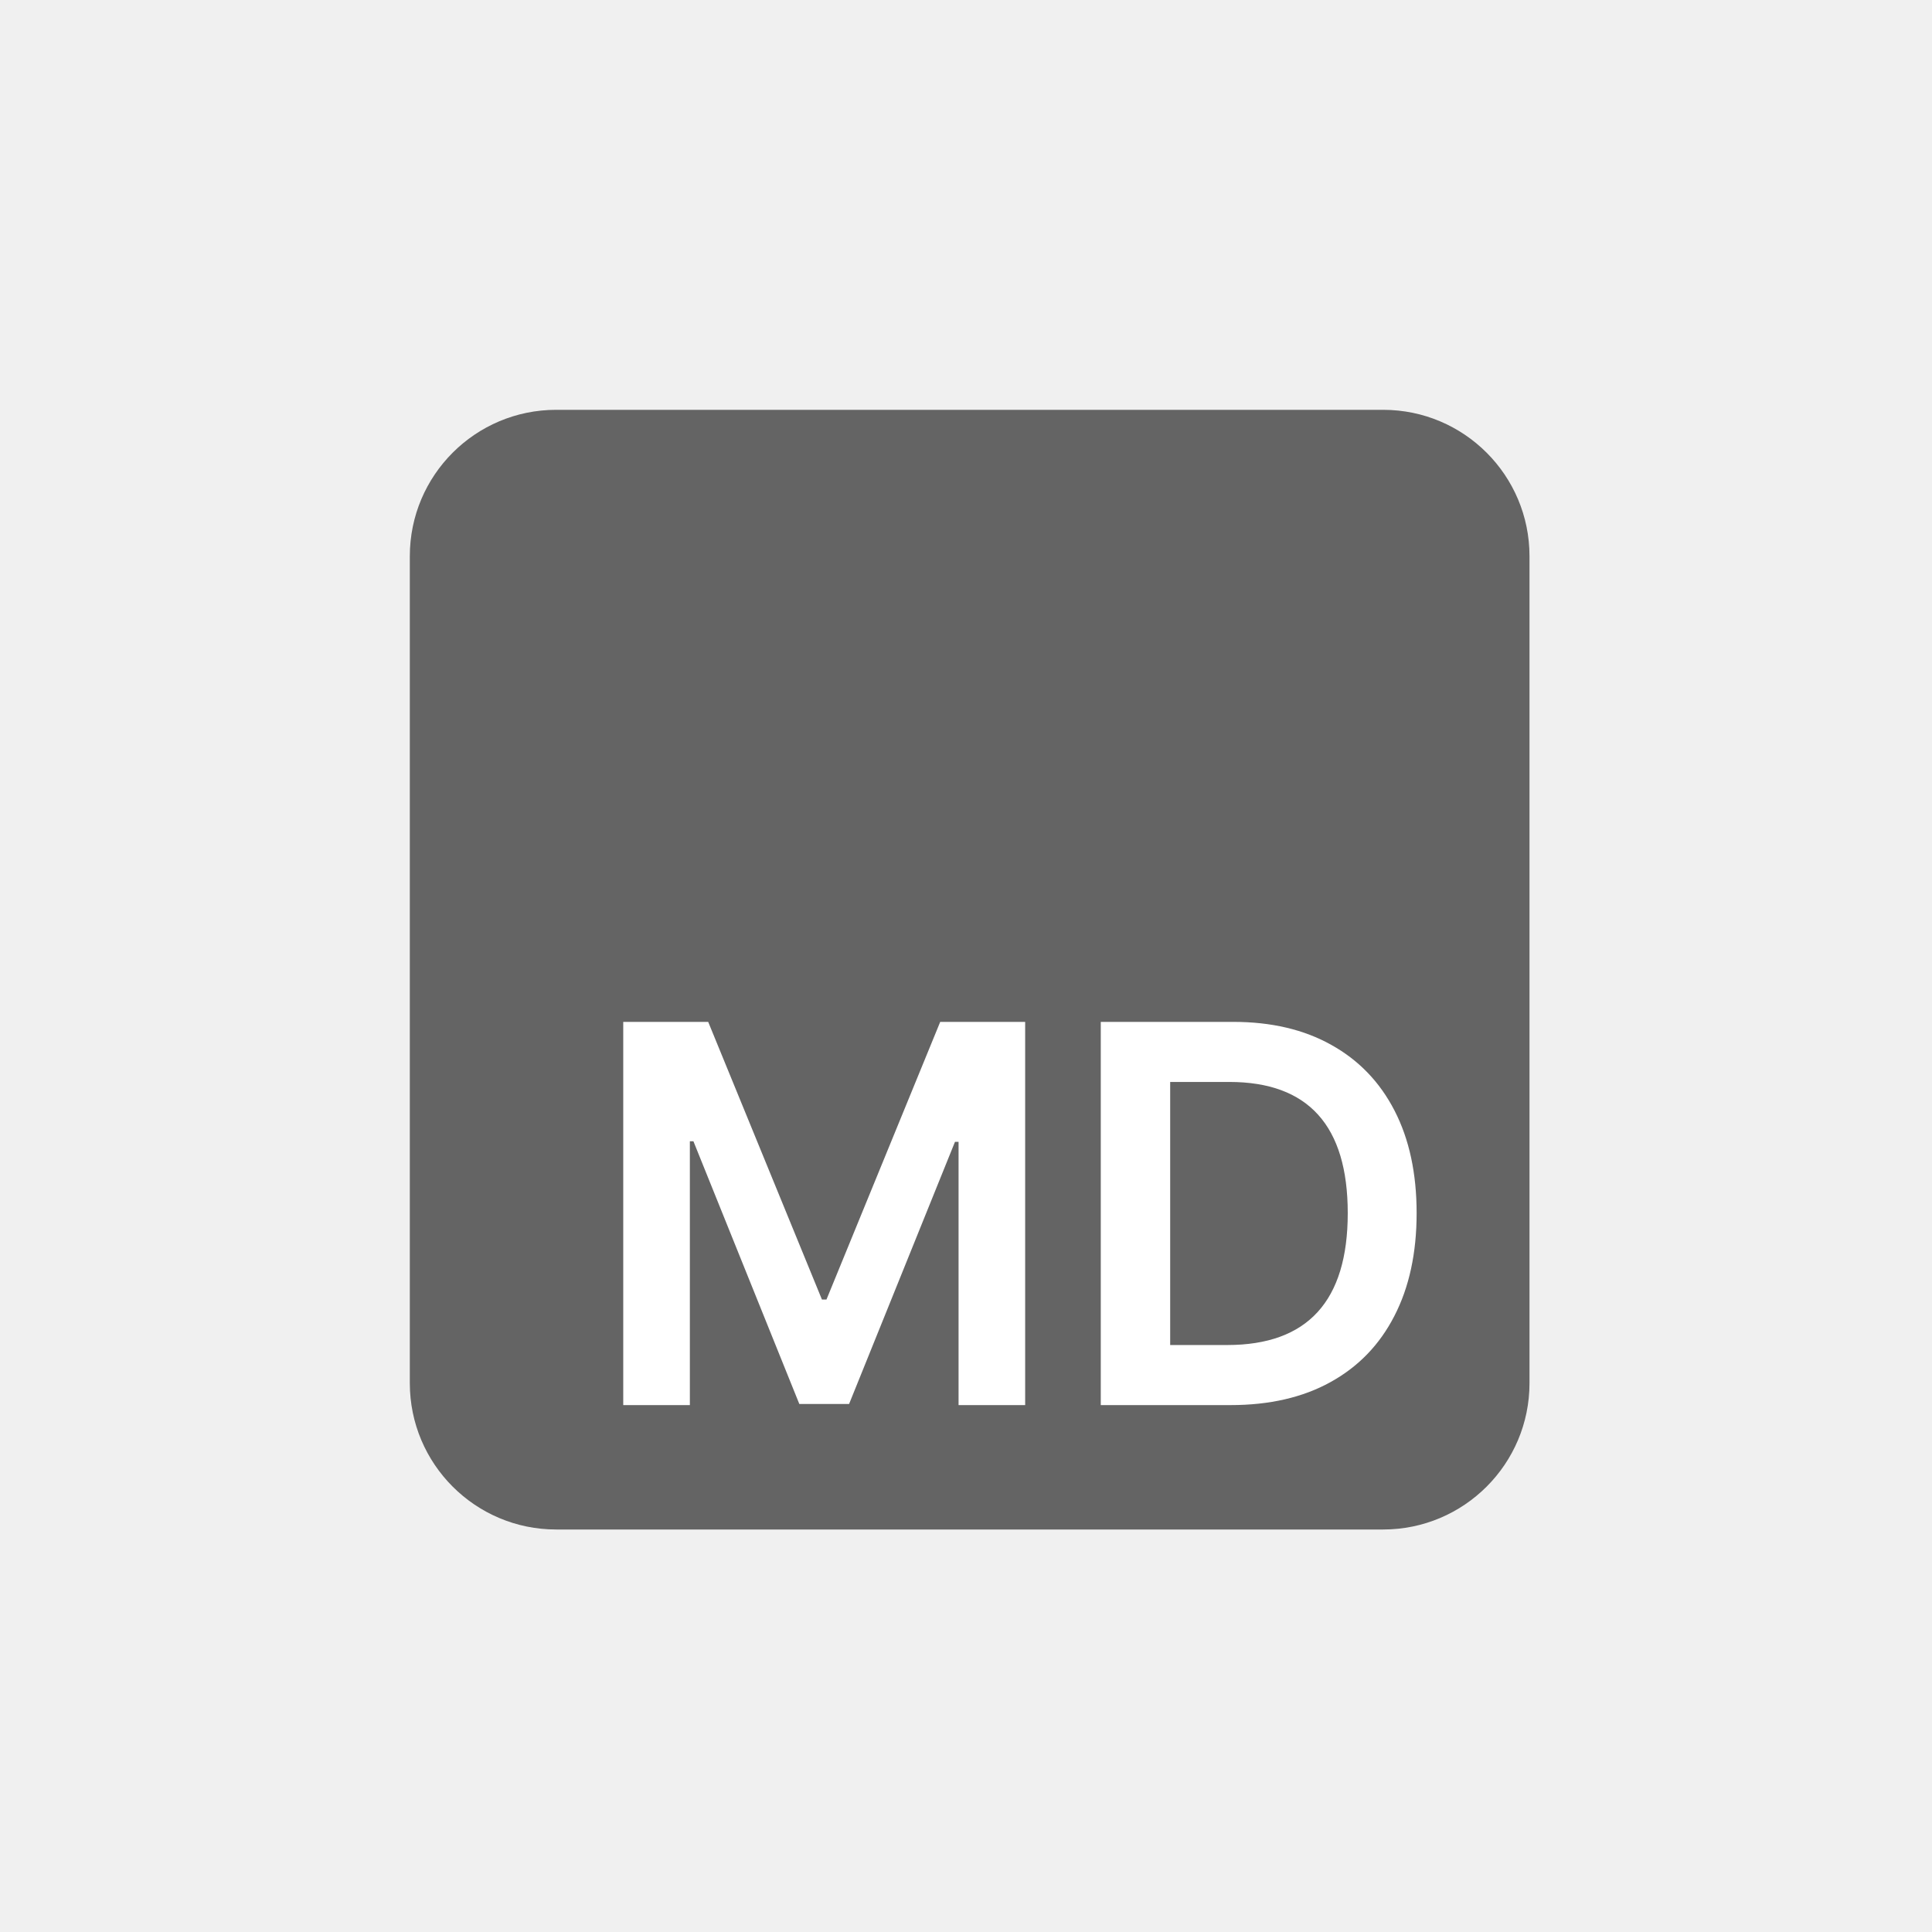
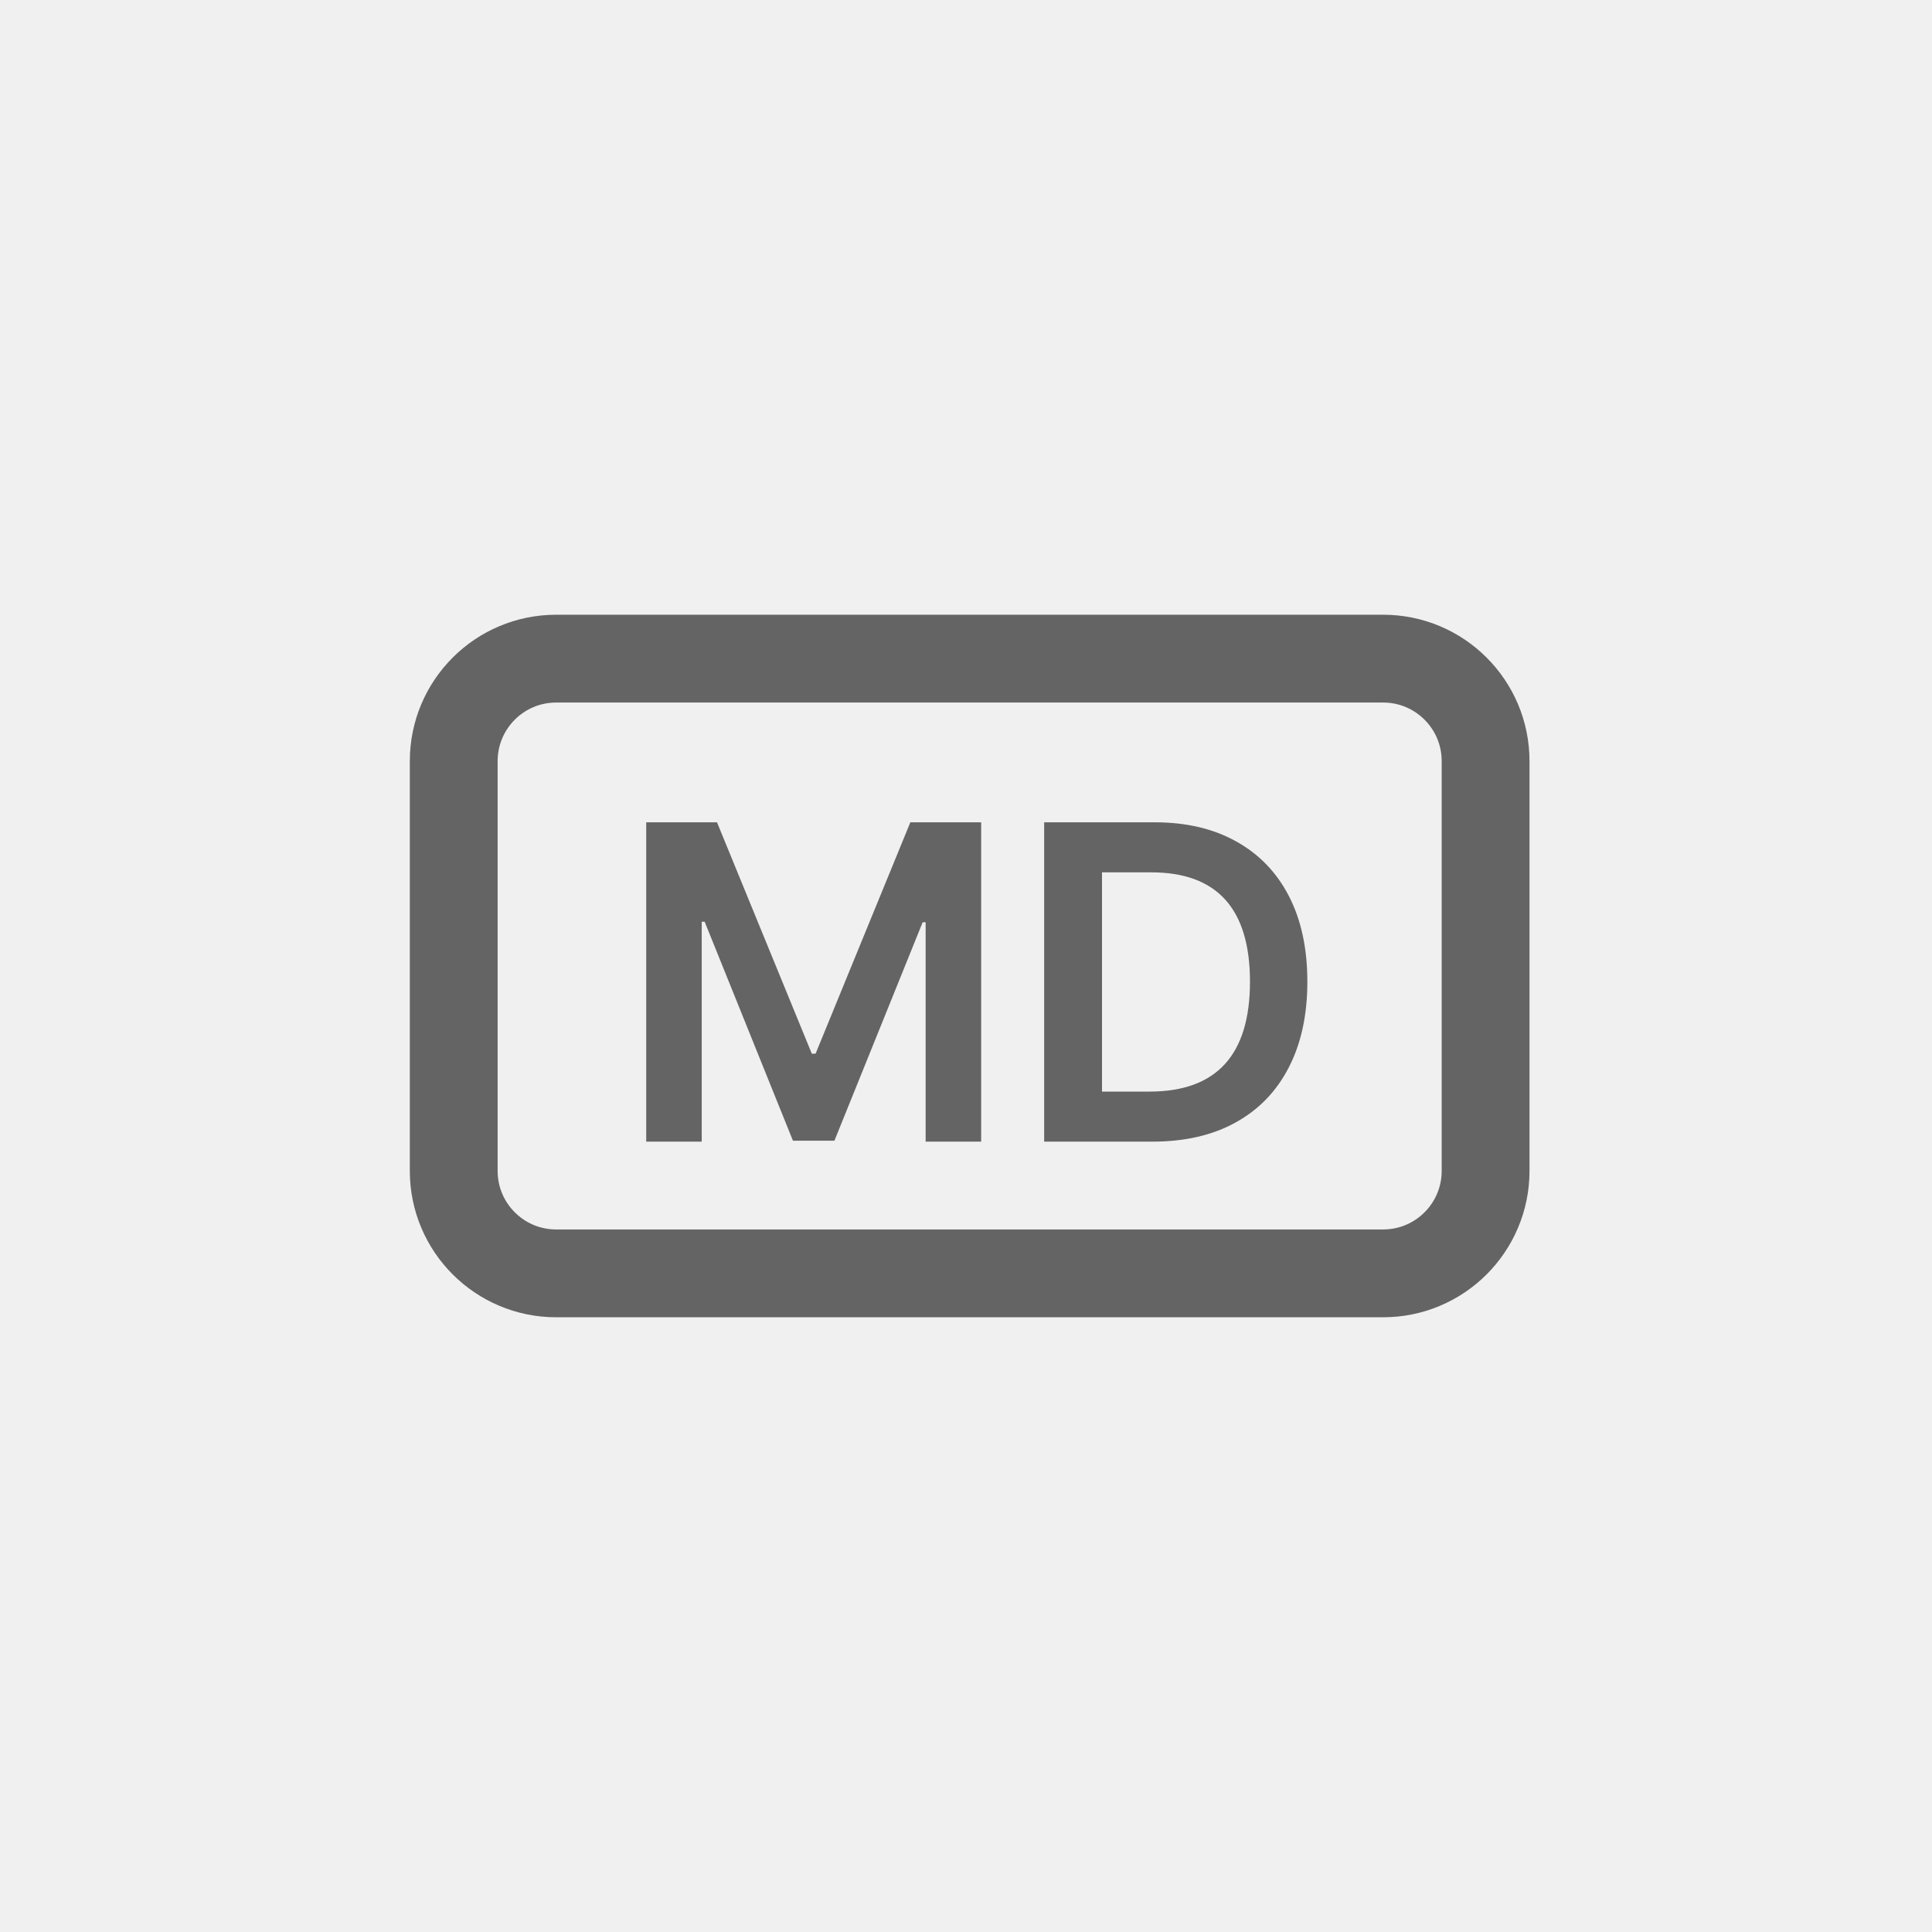
<svg xmlns="http://www.w3.org/2000/svg" width="66" height="66" viewBox="0 0 66 66" fill="none">
-   <rect x="14" y="14" width="38.25" height="38.25" rx="5" fill="#646464" />
-   <path d="M21.291 34.909H24.193L28.079 44.395H28.233L32.119 34.909H35.021V48H32.746V39.006H32.624L29.006 47.962H27.306L23.688 38.987H23.567V48H21.291V34.909ZM42.04 48H37.604V34.909H42.129C43.429 34.909 44.545 35.171 45.479 35.695C46.416 36.215 47.136 36.963 47.639 37.939C48.142 38.915 48.394 40.082 48.394 41.442C48.394 42.805 48.14 43.977 47.633 44.957C47.13 45.938 46.403 46.69 45.453 47.214C44.507 47.738 43.369 48 42.04 48ZM39.975 45.948H41.925C44.669 45.948 46.041 44.446 46.041 41.442C46.041 38.455 44.693 36.961 41.995 36.961H39.975V45.948Z" fill="white" />
+   <rect x="15.5" y="22.5" width="35.25" height="21" rx="3.5" stroke="#646464" stroke-width="3" />
+   <path d="M22.076 28.091H24.494L27.733 35.996H27.861L31.099 28.091H33.518V39H31.621V31.505H31.52L28.505 38.968H27.088L24.073 31.489H23.972V39H22.076V28.091ZM39.367 39H35.67V28.091H39.441C40.524 28.091 41.455 28.309 42.232 28.746C43.014 29.179 43.614 29.803 44.033 30.616C44.452 31.429 44.661 32.402 44.661 33.535C44.661 34.671 44.45 35.648 44.027 36.465C43.608 37.281 43.003 37.908 42.211 38.345C41.423 38.782 40.474 39 39.367 39ZM37.646 37.29H39.271C41.557 37.29 42.701 36.038 42.701 33.535C42.701 31.046 41.577 29.801 39.329 29.801H37.646V37.29Z" fill="#646464" />
</svg>
